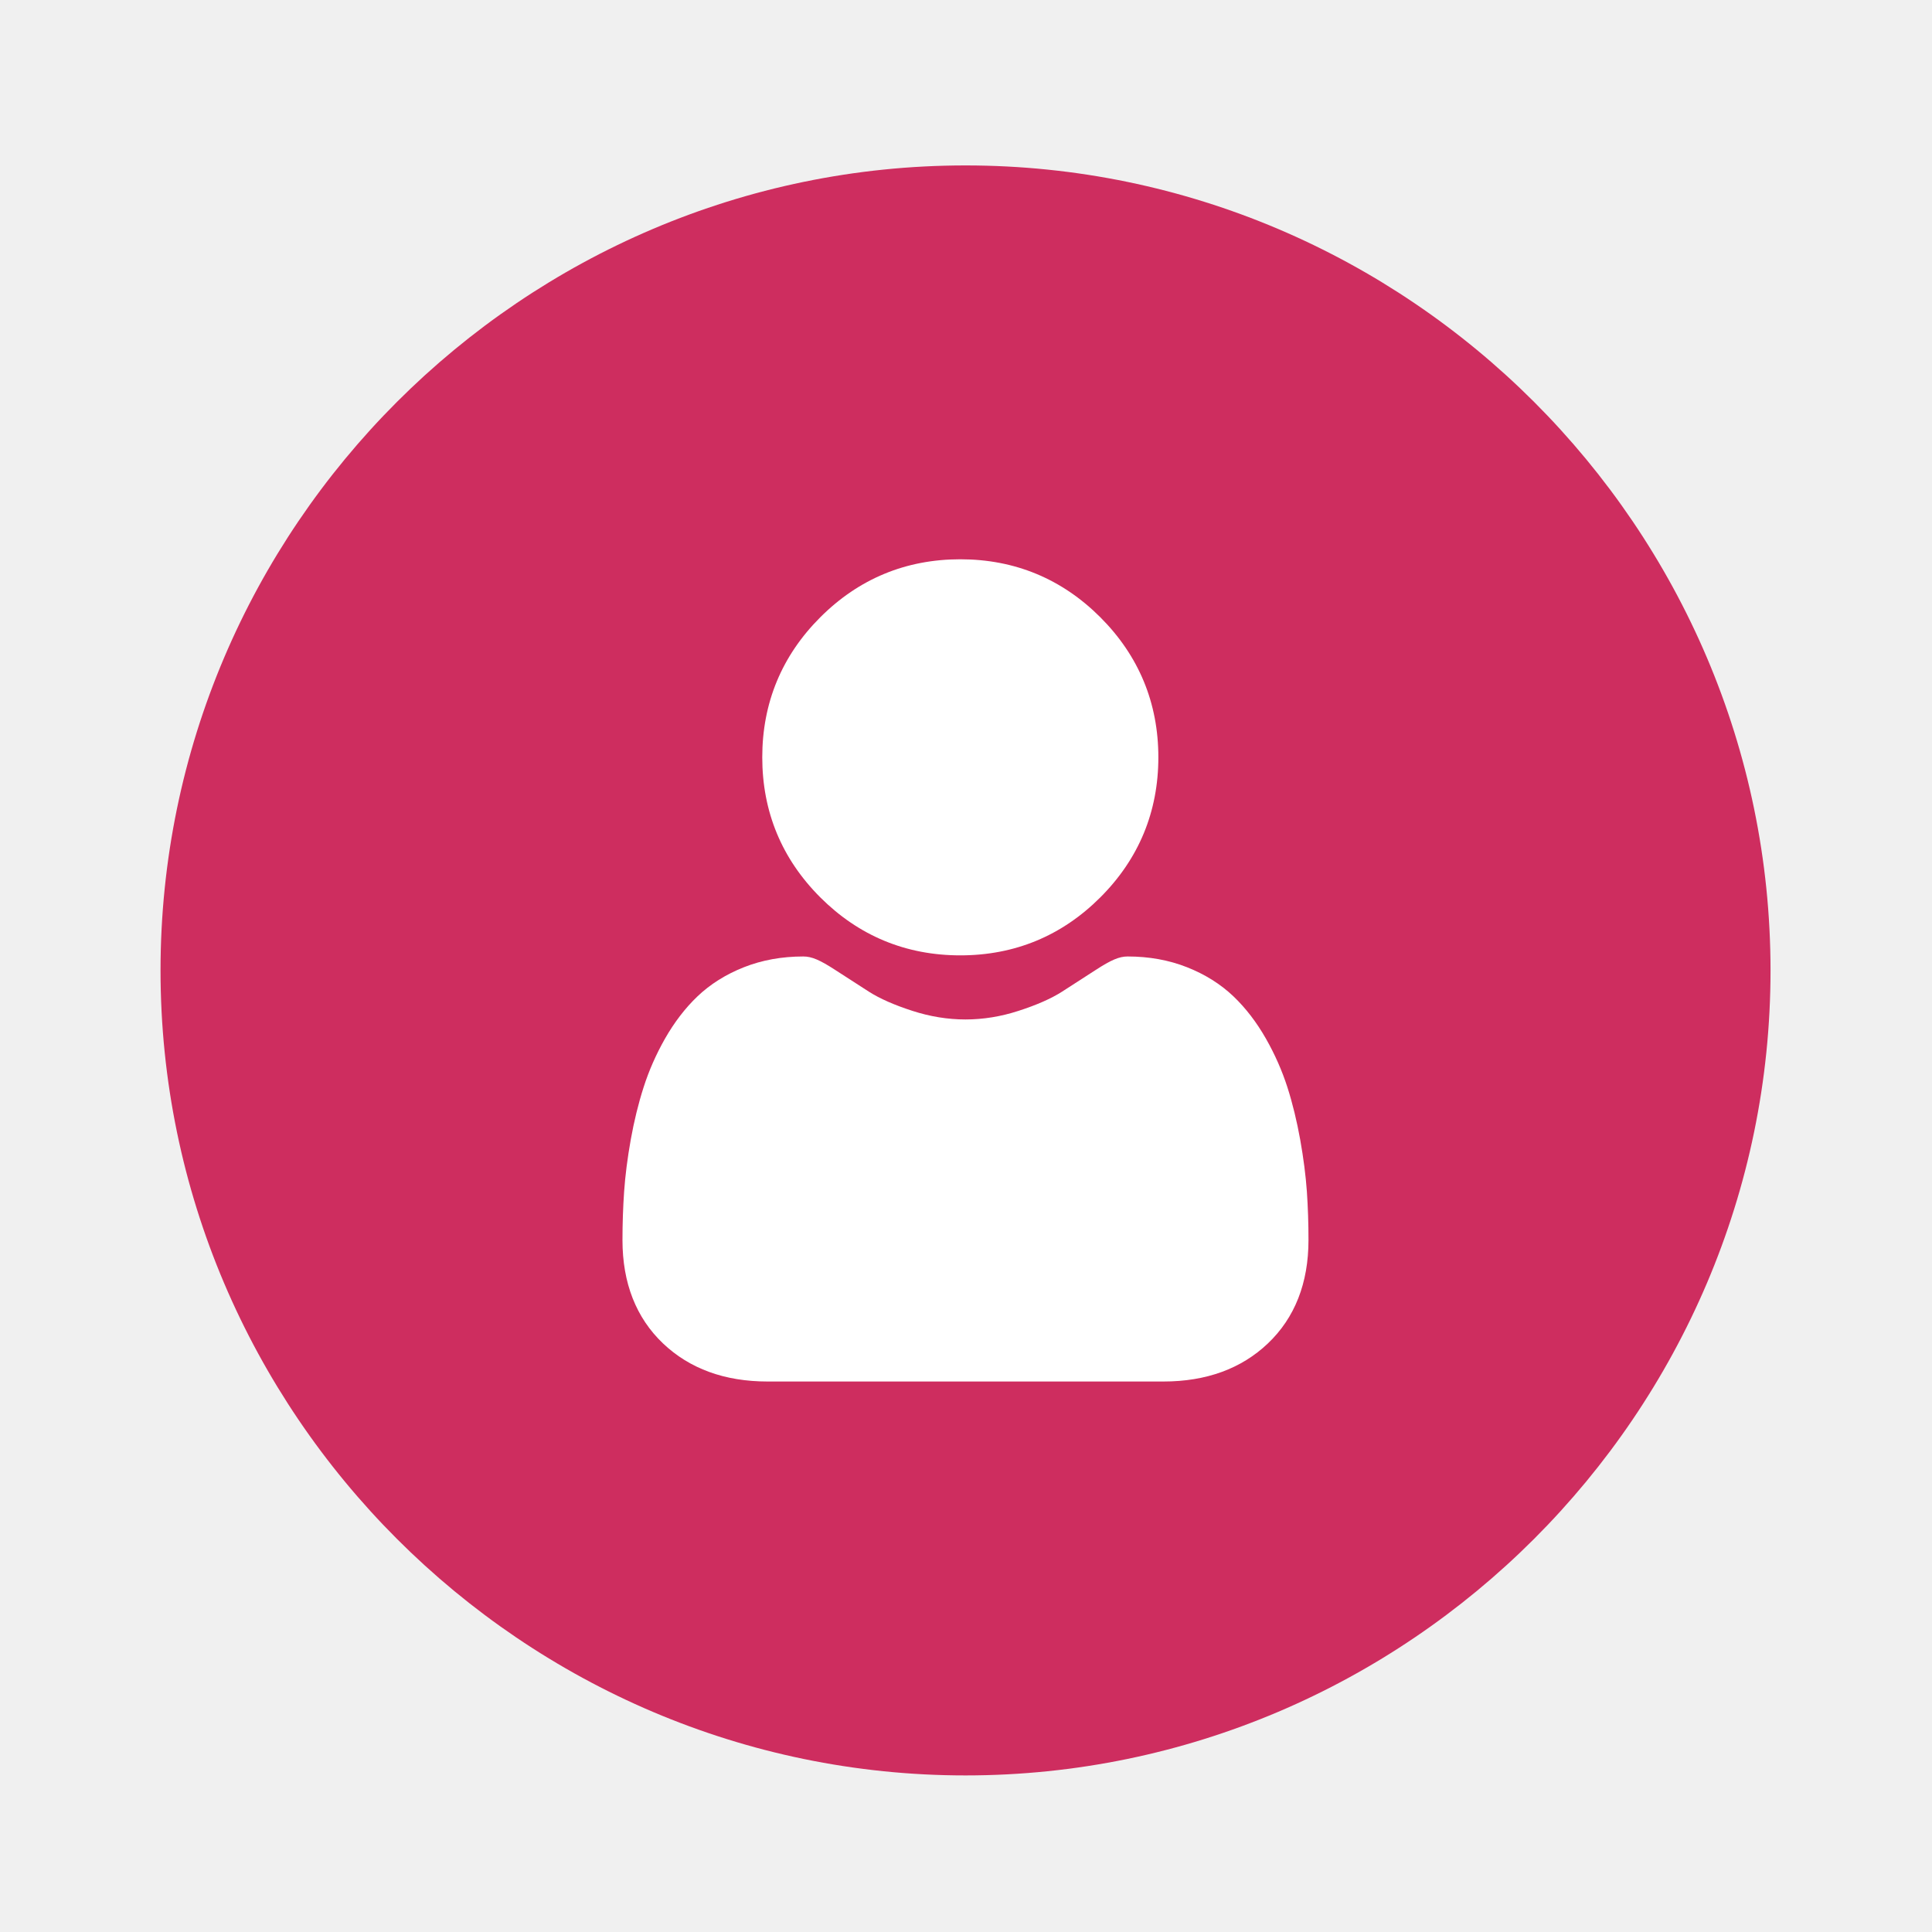
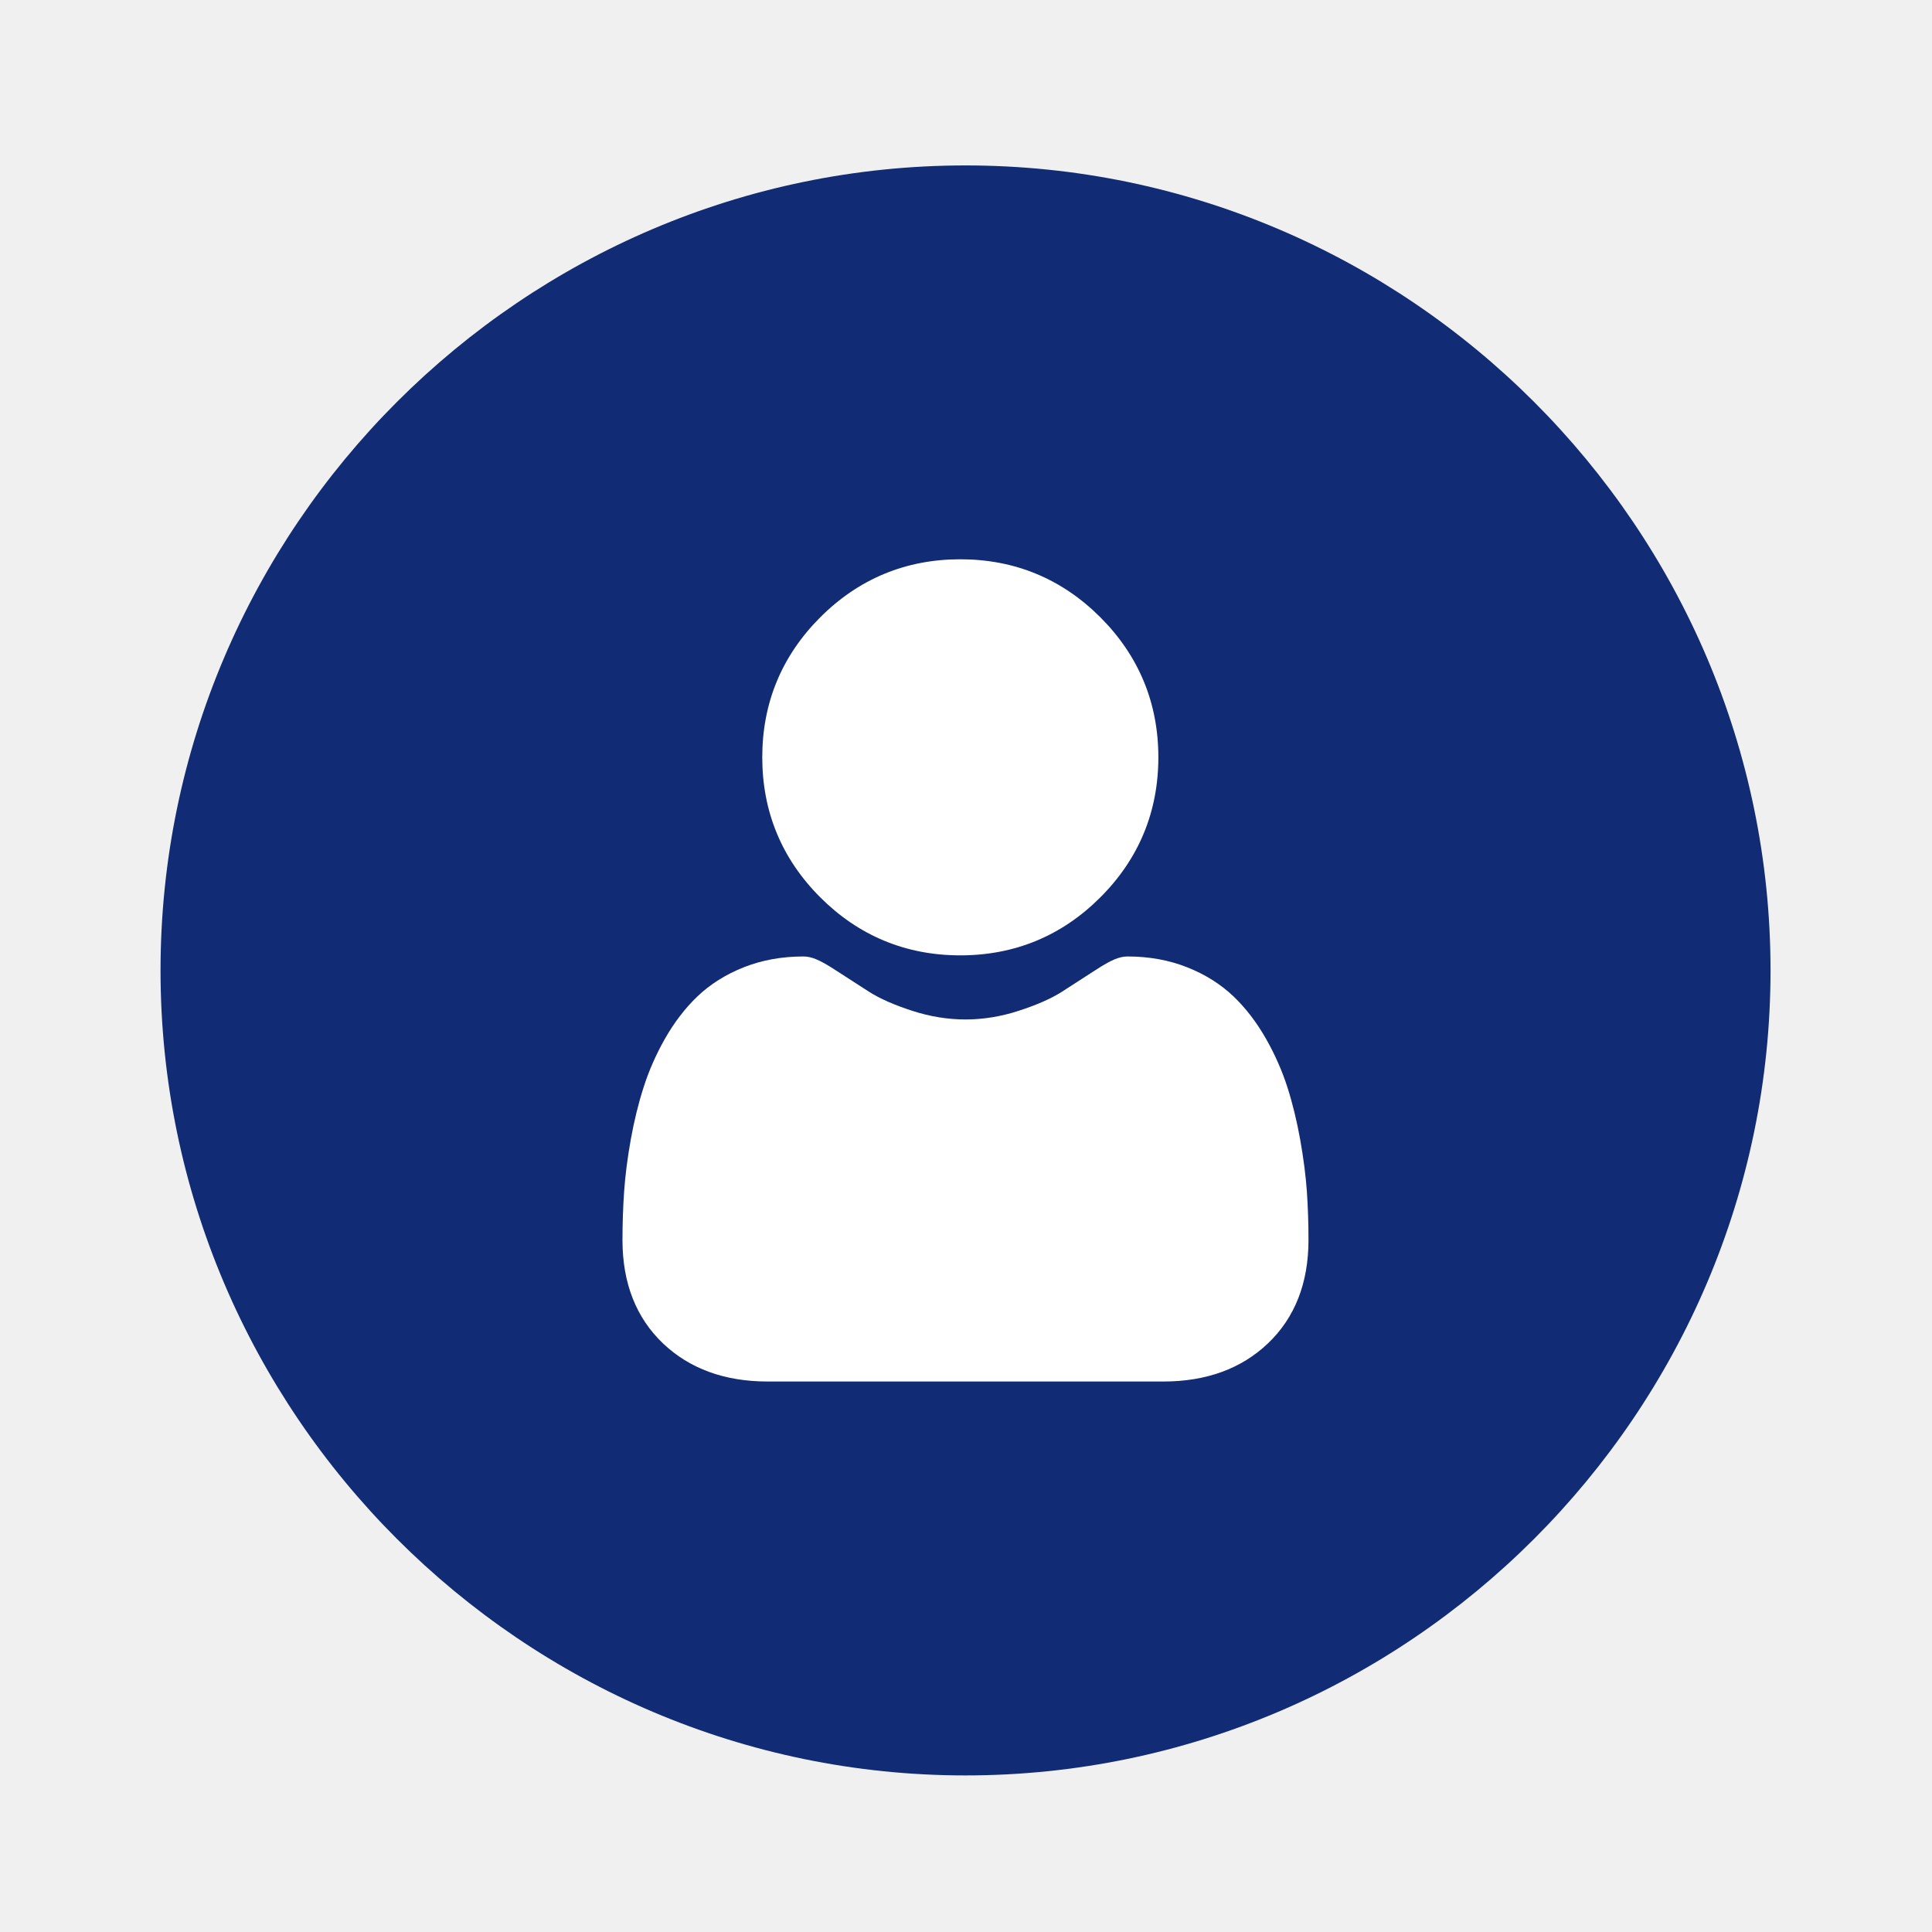
<svg xmlns="http://www.w3.org/2000/svg" version="1.1" id="Layer_1" x="0px" y="0px" width="170.079px" height="170.079px" viewBox="0 0 170.079 170.079" enable-background="new 0 0 170.079 170.079" xml:space="preserve">
  <g>
-     <path fill-rule="evenodd" clip-rule="evenodd" fill="#CE2D5F" d="M84.995,14.563L84.995,14.563   c38.978,0,70.869,31.887,70.869,70.866l0,0c0,38.974-31.892,70.866-70.869,70.866l0,0c-38.977,0-70.863-31.893-70.863-70.866l0,0   C14.132,46.451,46.018,14.563,84.995,14.563L84.995,14.563z" />
+     <path fill-rule="evenodd" clip-rule="evenodd" fill="#112c75" d="M84.995,14.563L84.995,14.563   c38.978,0,70.869,31.887,70.869,70.866l0,0c0,38.974-31.892,70.866-70.869,70.866l0,0c-38.977,0-70.863-31.893-70.863-70.866l0,0   C14.132,46.451,46.018,14.563,84.995,14.563L84.995,14.563z" />
    <path fill="#FFFFFF" d="M84.538,84.103c4.792,0,8.938-1.718,12.328-5.106c3.389-3.39,5.107-7.537,5.107-12.329   c0-4.789-1.719-8.936-5.107-12.327c-3.391-3.39-7.54-5.106-12.328-5.106c-4.79,0-8.938,1.717-12.327,5.106   c-3.39,3.39-5.107,7.538-5.107,12.327c0,4.792,1.718,8.938,5.107,12.329C75.602,82.384,79.749,84.103,84.538,84.103L84.538,84.103z    M115.048,104.899c-0.1-1.411-0.299-2.955-0.589-4.579c-0.295-1.637-0.67-3.182-1.124-4.6c-0.468-1.459-1.105-2.904-1.892-4.286   c-0.815-1.433-1.776-2.687-2.85-3.714c-1.127-1.077-2.502-1.942-4.098-2.573c-1.587-0.628-3.344-0.946-5.226-0.946   c-0.738,0-1.453,0.303-2.835,1.202c-0.848,0.554-1.844,1.195-2.953,1.905c-0.946,0.602-2.232,1.17-3.818,1.68   c-1.547,0.504-3.119,0.758-4.67,0.758s-3.122-0.254-4.673-0.758c-1.586-0.51-2.87-1.078-3.816-1.68   c-1.099-0.702-2.092-1.345-2.956-1.907c-1.378-0.897-2.092-1.2-2.83-1.2c-1.885,0-3.641,0.318-5.228,0.946   c-1.593,0.63-2.97,1.496-4.097,2.573c-1.075,1.027-2.034,2.281-2.851,3.714c-0.785,1.382-1.421,2.827-1.888,4.294   c-0.453,1.41-0.832,2.955-1.126,4.592c-0.29,1.624-0.486,3.161-0.585,4.579c-0.096,1.382-0.145,2.82-0.145,4.273   c0,3.776,1.201,6.84,3.569,9.093c2.34,2.226,5.435,3.353,9.2,3.353h34.856c3.762,0,6.855-1.127,9.194-3.353   c2.37-2.253,3.572-5.316,3.572-9.093C115.191,107.712,115.142,106.274,115.048,104.899L115.048,104.899z" />
  </g>
</svg>
